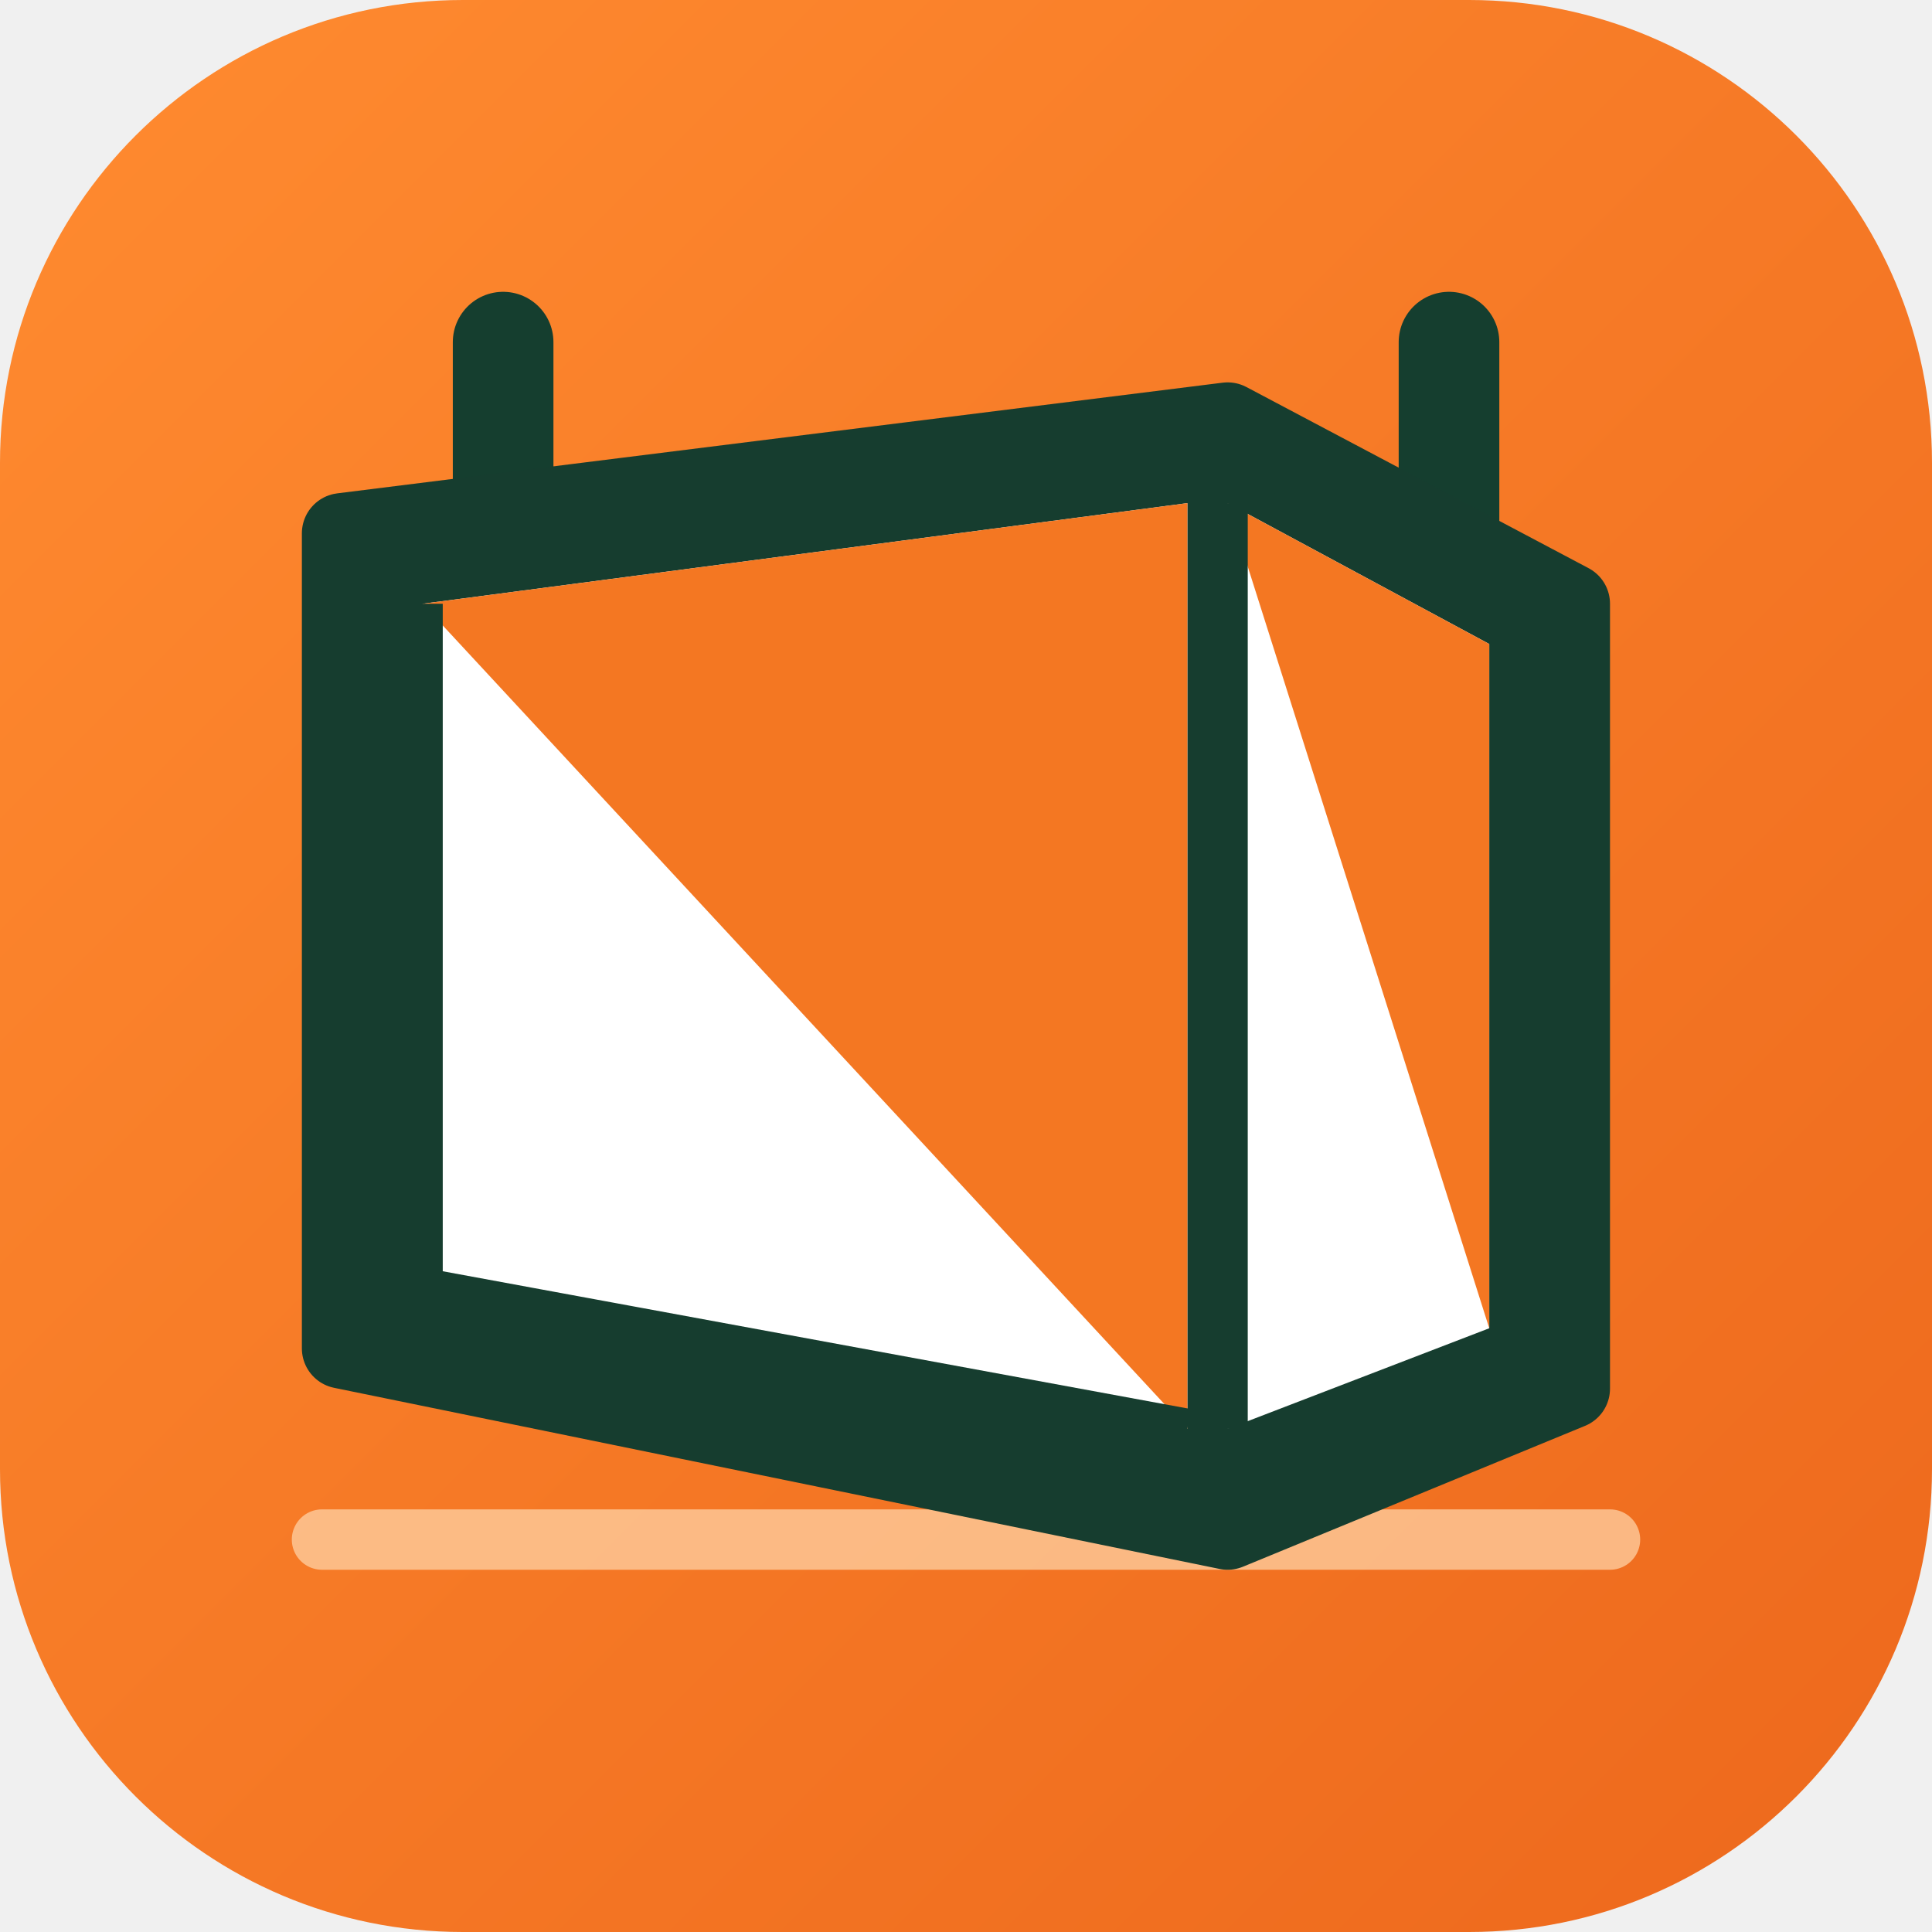
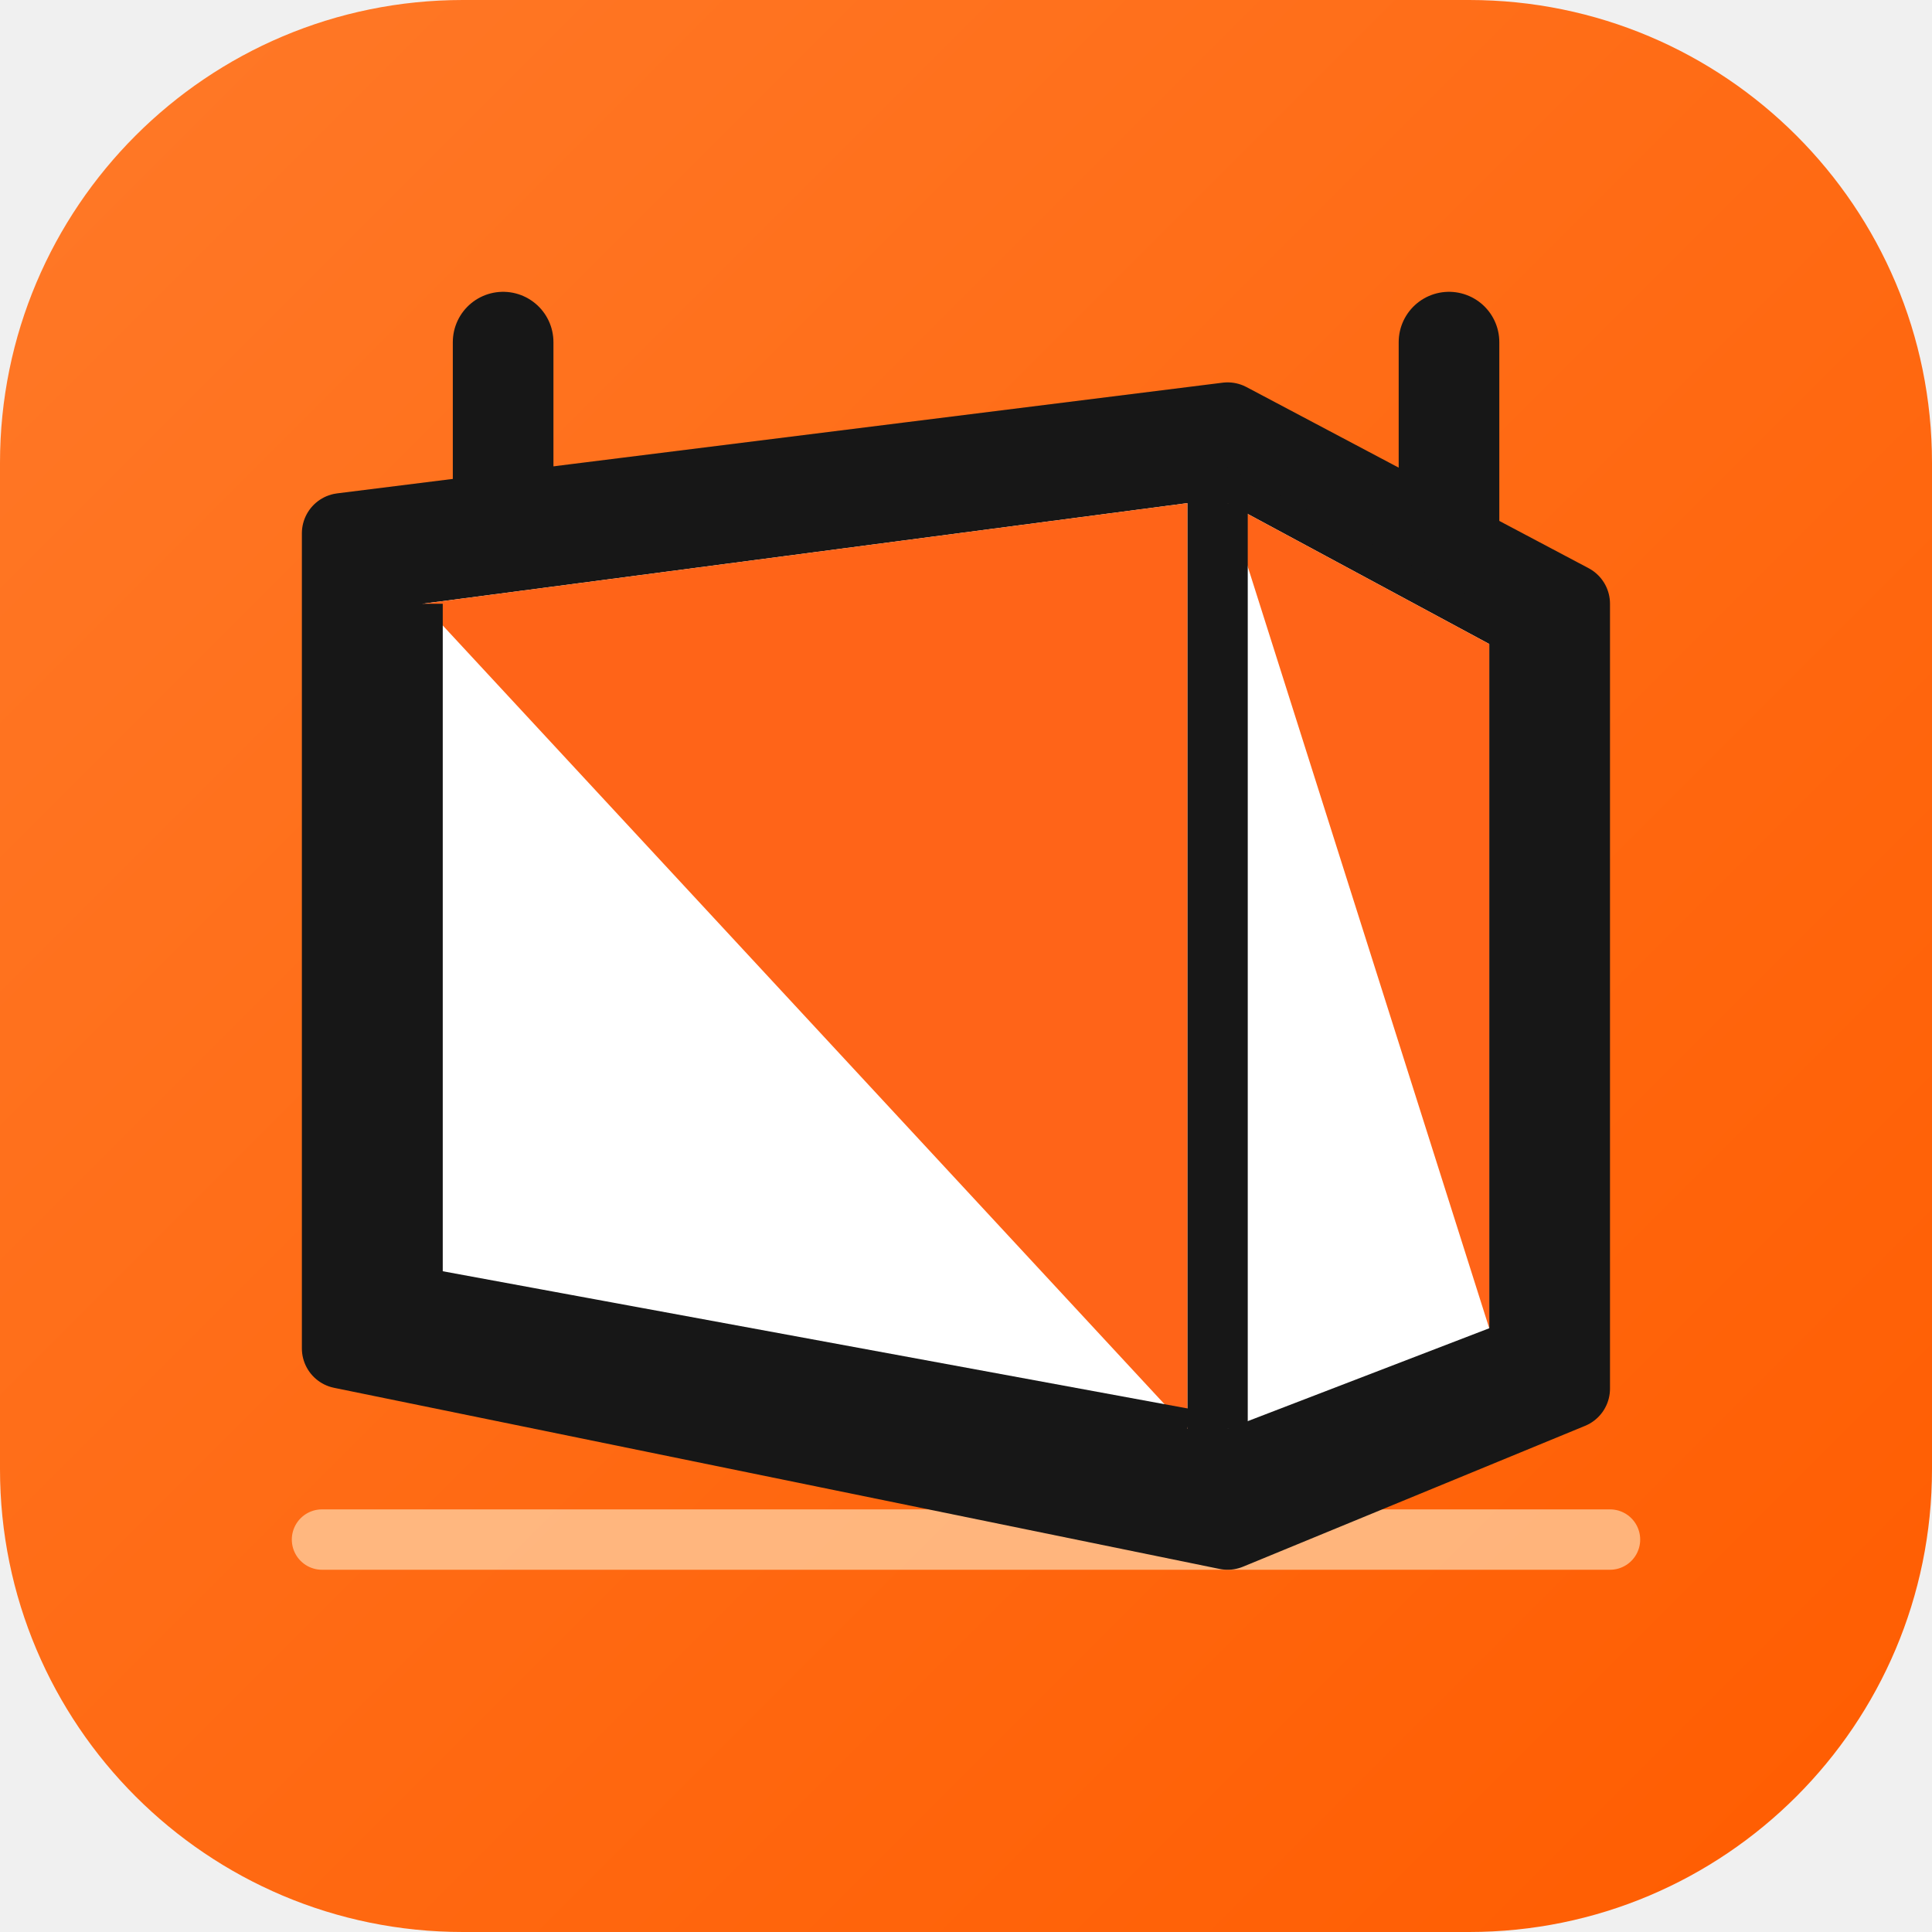
<svg xmlns="http://www.w3.org/2000/svg" viewBox="0 0 96 96" role="img" aria-label="Balise de course d'orientation">
  <defs>
    <linearGradient id="bg" x1="0" x2="1" y1="0" y2="1">
-       <stop stop-color="#FF8B30" />
-       <stop offset="1" stop-color="#ED681C" />
+       <stop stop-color="#FF7928" />
+       <stop offset="1" stop-color="#FF5C00" />
    </linearGradient>
  </defs>
  <rect width="96" height="96" rx="23" fill="url(#bg)" />
  <path d="M16 76.5h64" stroke="#FFD7AD" stroke-width="3" stroke-linecap="round" opacity=".7" />
-   <path d="M25 17v8M72 17v9" stroke="#153E2F" stroke-width="5" stroke-linecap="round" />
-   <path d="M17 26.5 61 21l17 9v39L61 76l-44-9z" fill="#163D2F" stroke="#163D2F" stroke-width="4" stroke-linejoin="round" />
+   <path d="M25 17v8M72 17v9" stroke="#171717" stroke-width="5" stroke-linecap="round" />
+   <path d="M17 26.5 61 21l17 9v39L61 76l-44-9z" fill="#171717" stroke="#171717" stroke-width="4" stroke-linejoin="round" />
  <path d="m21 30 38-5v46l-38-7z" fill="#fff" />
-   <path d="m21 30 38 41V25z" fill="#F47722" />
+   <path d="m21 30 38 41V25z" fill="#FF6418" />
  <path d="m61 25 13 7v34l-13 5z" fill="#fff" />
-   <path d="m61 25 13 41V32z" fill="#F47722" />
-   <path d="M21 30v34l38 7M61 25v46" fill="none" stroke="#163D2F" stroke-width="2" stroke-linejoin="round" />
+   <path d="m61 25 13 41V32z" fill="#FF6418" />
+   <path d="M21 30v34l38 7M61 25v46" fill="none" stroke="#171717" stroke-width="2" stroke-linejoin="round" />
</svg>
